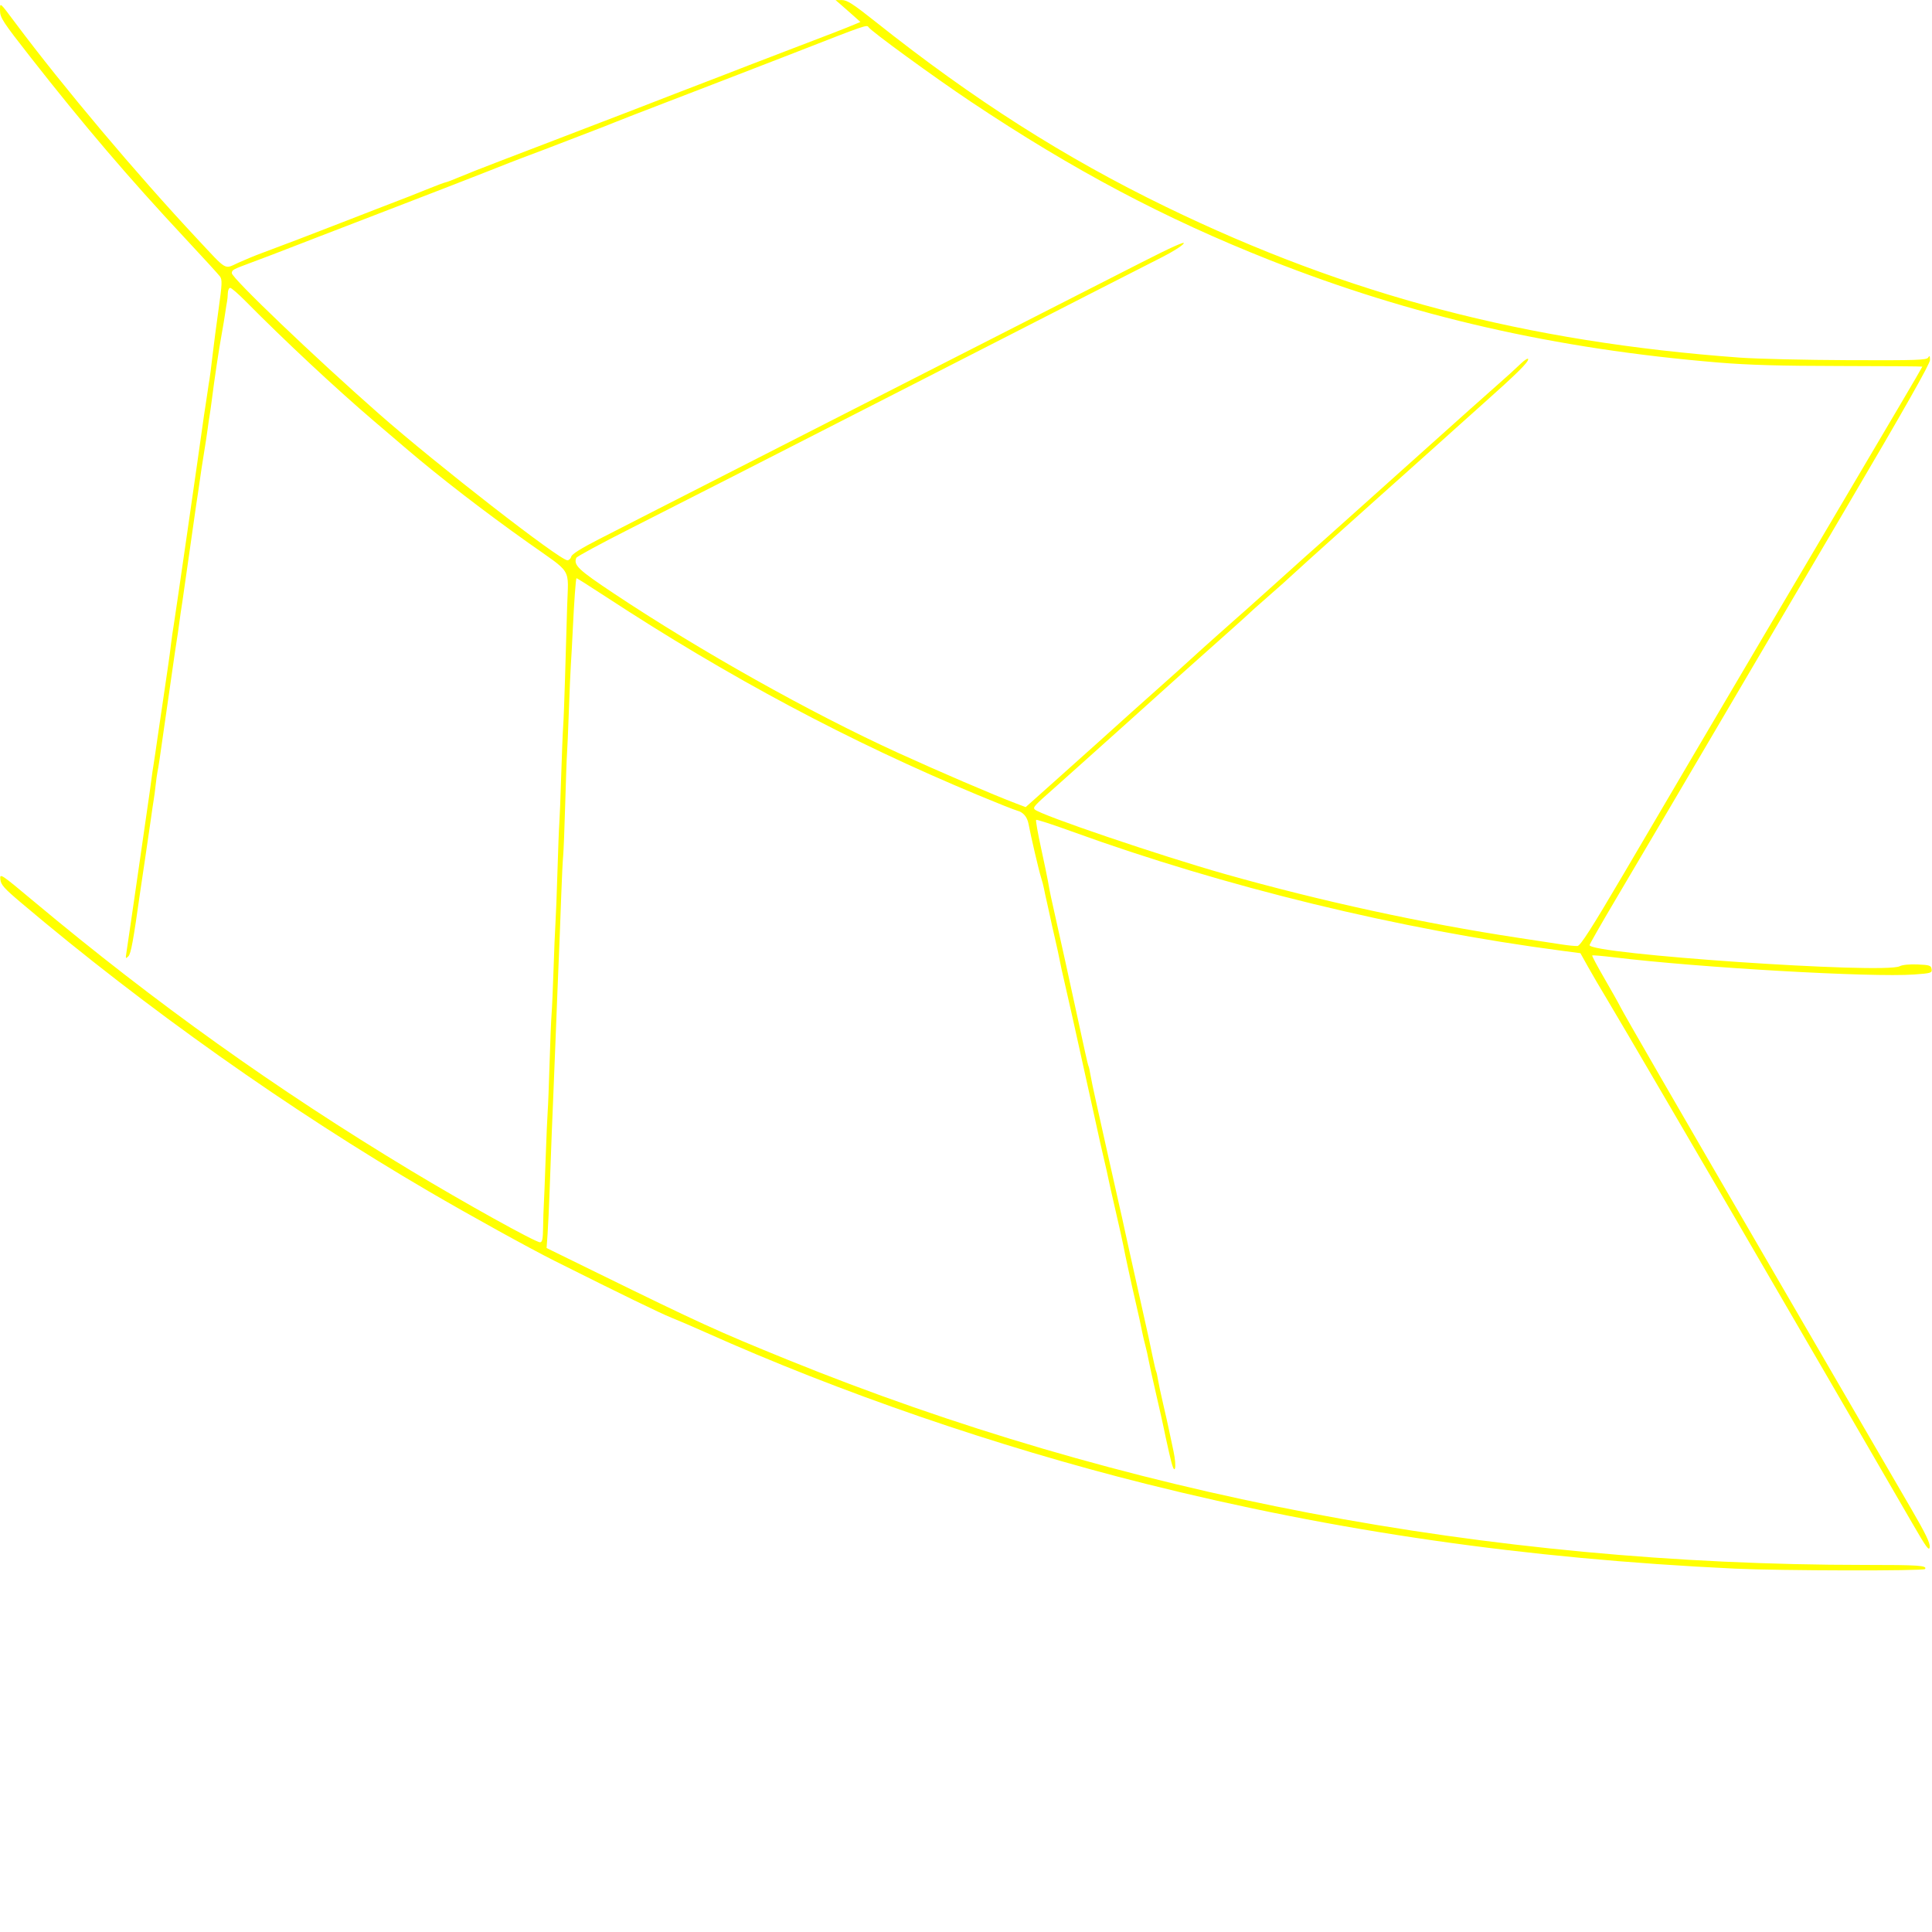
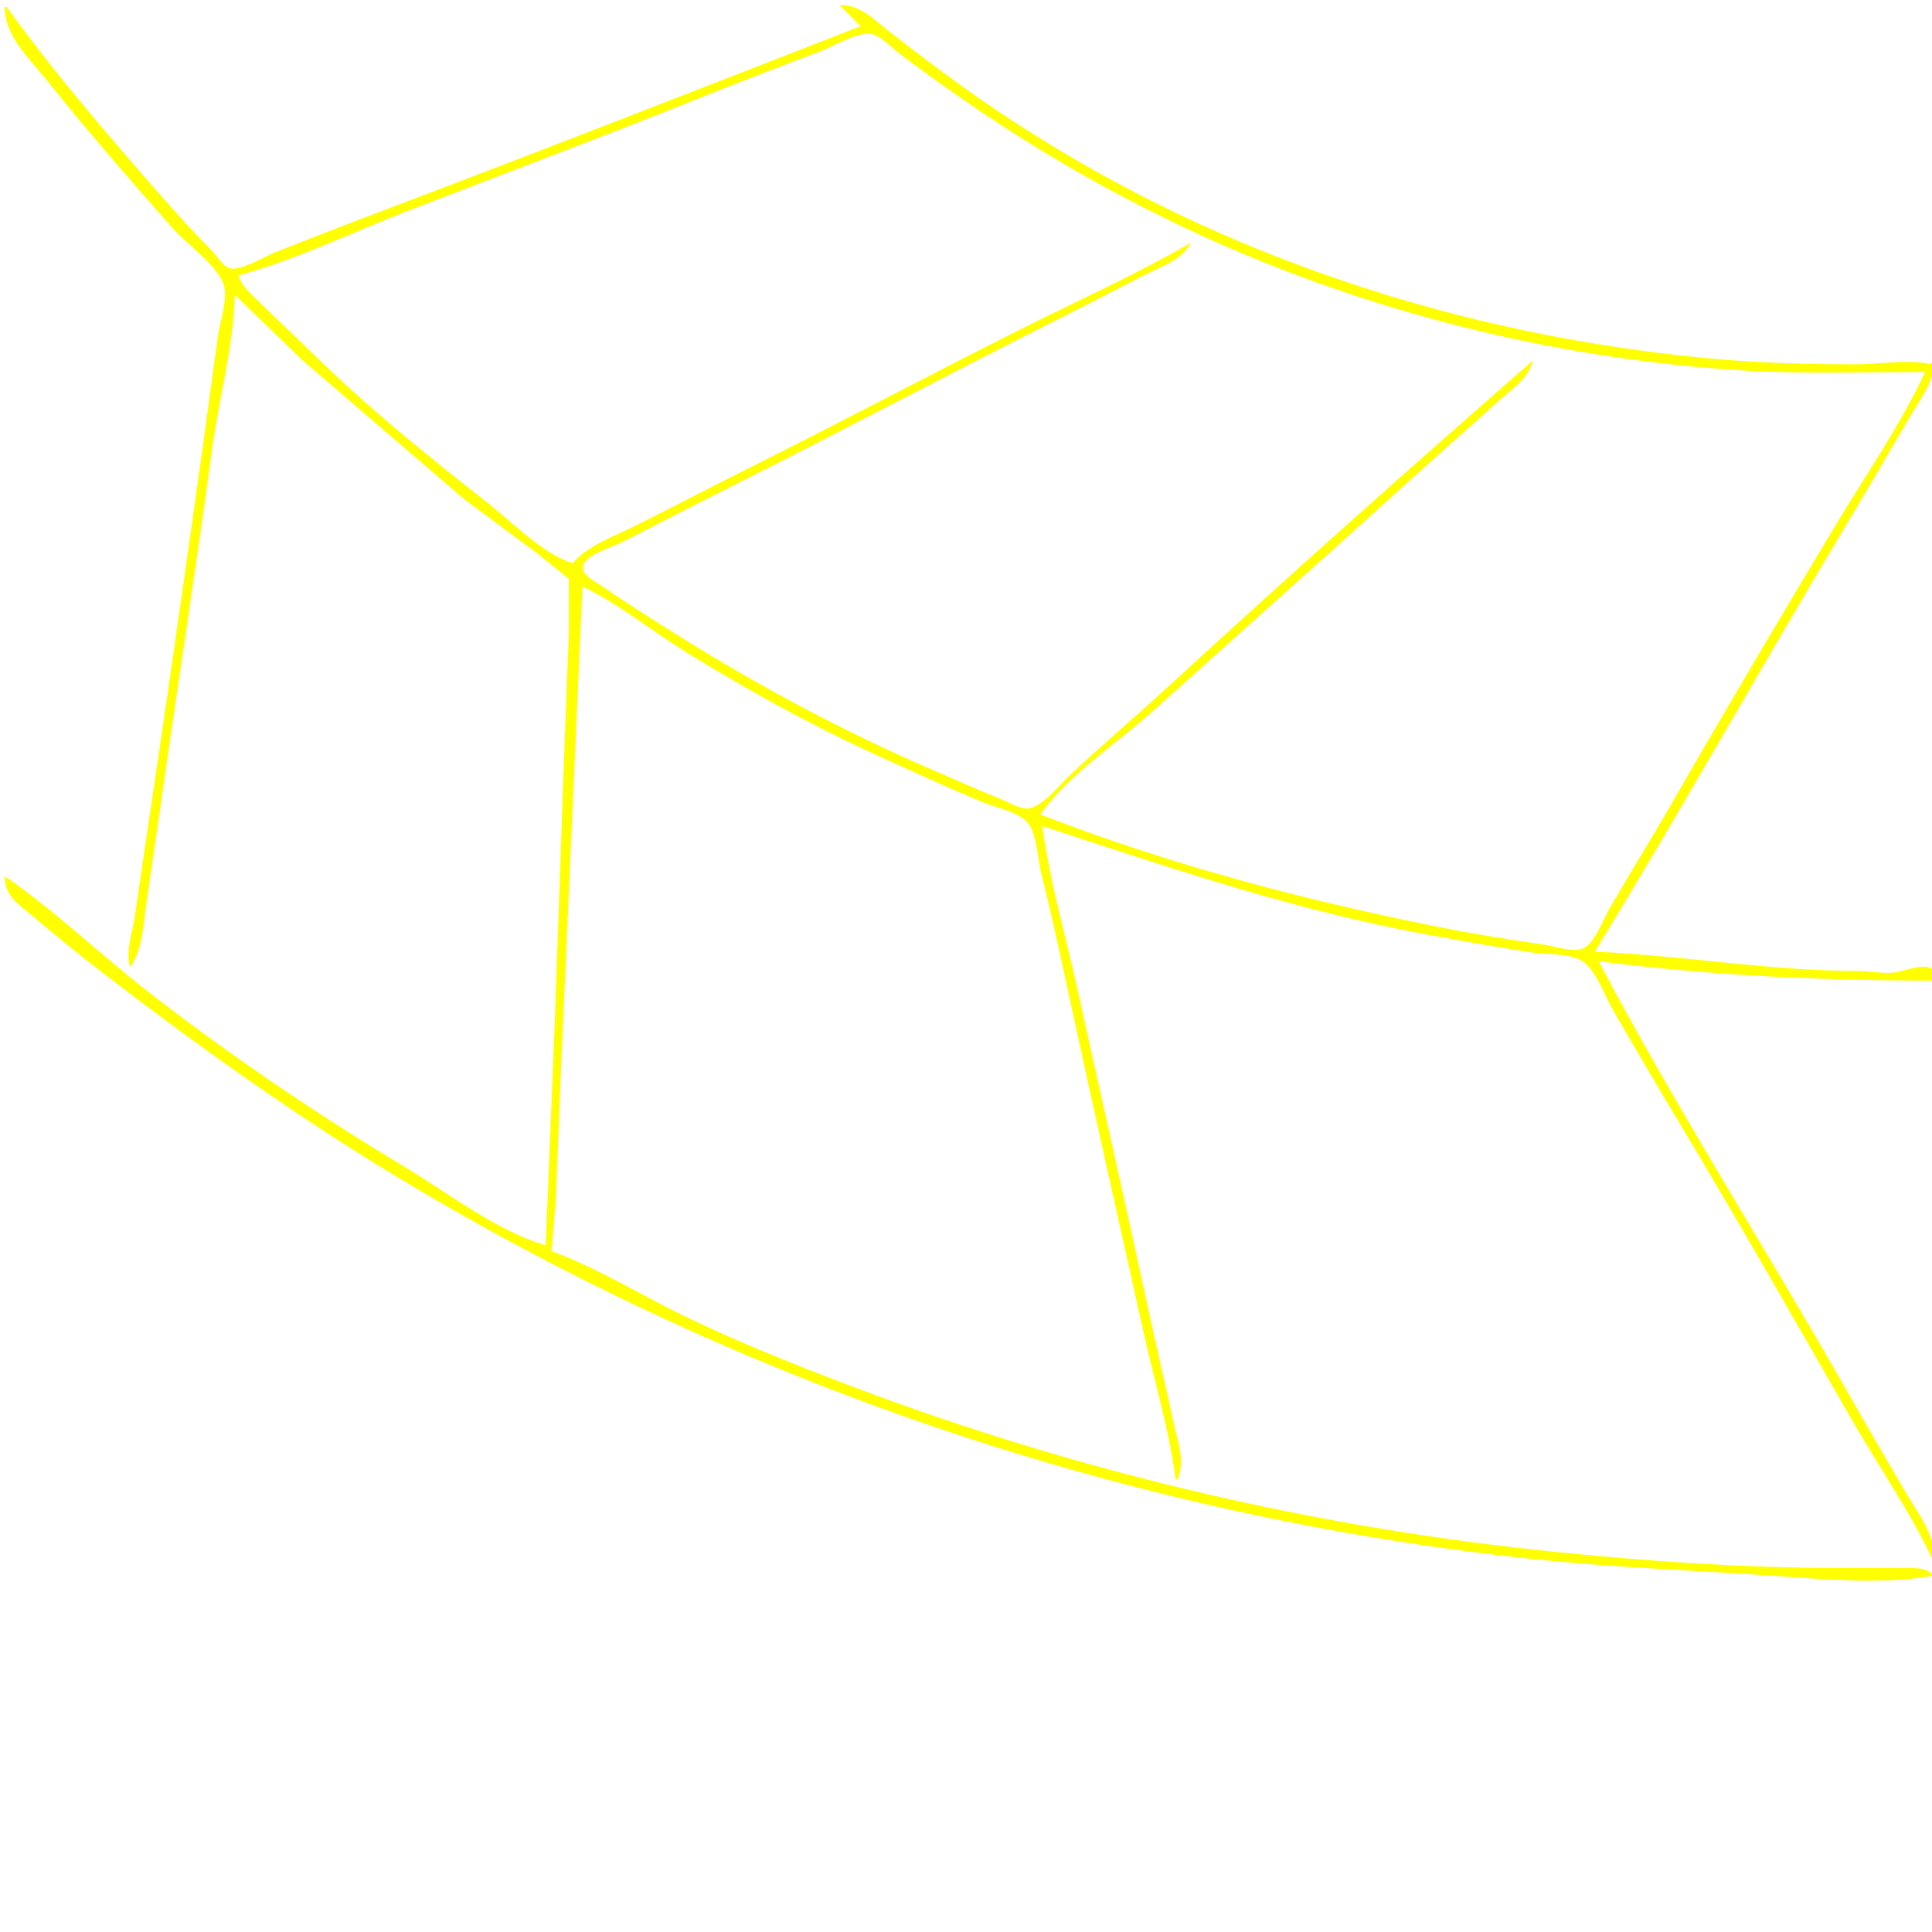
<svg xmlns="http://www.w3.org/2000/svg" version="1.1" id="svg1" width="1333.333" height="1333.333" viewBox="0 0 1333.333 1333.333">
  <defs id="defs1" />
  <g id="g1">
-     <path style="fill:#ffff00" d="m 1197.333,1082.562 c -144.826,-6.831 -274.973,-25.568 -406.667,-58.548 -102.999,-25.794 -211.126,-63.007 -304,-104.626 -7.7,-3.451 -18.2,-7.962 -23.333,-10.025 -7.92,-3.183 -34.588,-16.156 -80.464,-39.142 -17.633,-8.835 -58.463,-31.387 -86.869,-47.981 C 199.864,766.078 100.748,695.918 14.667,623.094 2.726,612.992 0.604,610.6 0.24,606.833 c -0.417,-4.311 0.143,-3.941 23.333,15.445 83.808,70.059 167.094,129.527 259.474,185.27 37.488,22.621 86.392,49.785 89.63,49.785 1.581,0 2.019,-2.124 2.133,-10.333 0.079,-5.683 0.288,-12.433 0.466,-15 0.178,-2.567 0.753,-16.967 1.279,-32 0.526,-15.033 1.174,-30.033 1.441,-33.333 0.267,-3.3 0.839,-18 1.272,-32.667 0.433,-14.667 1.059,-29.967 1.39,-34 0.331,-4.033 0.937,-17.833 1.346,-30.667 0.409,-12.833 1.006,-27.233 1.328,-32 0.322,-4.767 0.947,-20.967 1.39,-36 0.443,-15.033 1.021,-30.033 1.284,-33.333 0.263,-3.3 0.846,-18 1.296,-32.667 0.449,-14.667 1.061,-29.967 1.359,-34 0.298,-4.033 0.878,-19.033 1.289,-33.333 0.411,-14.3 1.064,-36.523 1.451,-49.385 0.83,-27.584 4.199,-22.042 -26.734,-43.966 -30.36,-21.519 -60.958,-45.116 -84,-64.783 -3.667,-3.13 -13.867,-11.835 -22.667,-19.346 -26.208,-22.369 -61.694,-55.506 -88.722,-82.853 -4.893,-4.95 -9.581,-9 -10.42,-9 -0.838,0 -1.57,1.65 -1.626,3.667 -0.056,2.017 -0.293,4.567 -0.526,5.667 -0.233,1.1 -0.812,4.7 -1.286,8 -0.474,3.3 -1.467,9.3 -2.207,13.333 -2.135,11.637 -5.14,31.657 -7.204,48 -0.417,3.3 -1.021,7.5 -1.341,9.333 -0.321,1.833 -0.932,6.033 -1.357,9.333 -0.426,3.3 -1.615,11.1 -2.643,17.333 -1.028,6.233 -2.217,14.033 -2.643,17.333 -0.426,3.3 -1.032,7.5 -1.347,9.333 -0.315,1.833 -0.864,5.433 -1.219,8 -1.105,7.978 -8.777,61.746 -9.513,66.667 -0.384,2.567 -0.934,6.167 -1.224,8 -0.289,1.833 -0.871,6.033 -1.293,9.333 -0.422,3.3 -0.988,7.2 -1.26,8.667 -0.271,1.467 -0.909,5.667 -1.417,9.333 -0.508,3.667 -1.157,8.167 -1.442,10 -0.285,1.833 -2.352,16.233 -4.593,32 -4.87,34.263 -5.263,36.914 -6.013,40.53 -0.32,1.542 -0.908,5.803 -1.306,9.47 -0.399,3.667 -0.992,8.167 -1.319,10 -0.326,1.833 -1.208,7.833 -1.96,13.333 -0.751,5.5 -2.543,17.8 -3.982,27.333 -1.439,9.533 -2.953,19.733 -3.365,22.667 -4.791,34.112 -6.4,42.864 -8.21,44.656 -1.815,1.798 -1.964,1.586 -1.403,-1.989 0.774,-4.932 2.233,-14.864 2.841,-19.333 0.511,-3.758 1.954,-13.642 2.725,-18.667 0.281,-1.833 2.664,-18.333 5.295,-36.667 2.631,-18.333 5.009,-34.833 5.284,-36.667 0.275,-1.833 0.845,-6.033 1.267,-9.333 0.422,-3.3 0.988,-7.2 1.26,-8.667 0.271,-1.467 0.909,-5.667 1.417,-9.333 0.508,-3.667 1.157,-8.167 1.442,-10 0.285,-1.833 1.788,-12.033 3.341,-22.667 1.552,-10.633 3.382,-23.108 4.065,-27.722 0.683,-4.614 1.562,-11.214 1.953,-14.667 0.391,-3.453 1.273,-9.578 1.961,-13.611 0.96,-5.628 17.185,-118.056 20.781,-144 0.356,-2.567 0.905,-6.167 1.22,-8 0.315,-1.833 0.902,-5.757 1.304,-8.72 0.402,-2.963 0.961,-6.579 1.241,-8.036 0.281,-1.457 1.199,-8.633 2.041,-15.947 0.842,-7.314 2.779,-22.142 4.305,-32.951 2.377,-16.843 2.511,-20.016 0.936,-22.188 -1.011,-1.393 -12.119,-13.549 -24.685,-27.013 C 88.82,122.743 58.109,86.754 21.015,39.436 2.021,15.205 0.029,12.167 0.015,7.4 -0.002,1.375 -0.509,0.968 10.735,16 43.703,60.074 94.057,119.861 135.947,164.667 c 21.335,22.82 18.54,21.185 28.503,16.668 4.616,-2.093 11.653,-5.002 15.638,-6.463 10.596,-3.887 39.983,-15.107 54.578,-20.838 6.967,-2.736 18.067,-7.045 24.667,-9.576 21.207,-8.133 27.809,-10.713 37.333,-14.589 5.133,-2.089 10.019,-3.902 10.857,-4.028 0.838,-0.126 5.038,-1.73 9.333,-3.564 4.295,-1.834 16.81,-6.774 27.81,-10.979 11,-4.204 25.1,-9.601 31.333,-11.993 19.894,-7.632 29.132,-11.18 38.017,-14.597 4.767,-1.833 12.713,-4.881 17.658,-6.772 4.945,-1.891 12.592,-4.848 16.992,-6.571 4.4,-1.723 11.9,-4.632 16.667,-6.465 4.767,-1.833 12.567,-4.833 17.333,-6.667 C 487.433,56.4 495.233,53.4 500,51.567 c 4.767,-1.833 12.567,-4.862 17.333,-6.73 4.767,-1.868 18.267,-7.045 30,-11.503 24.102,-9.158 36.869,-14.118 42.561,-16.534 l 3.894,-1.653 -4.561,-4.082 c -2.509,-2.245 -6.361,-5.634 -8.561,-7.531 l -4,-3.449 4.34,-0.042 c 3.554,-0.035 7.781,2.693 23.333,15.057 67.479,53.644 130.248,93.641 200.327,127.649 125.86,61.078 248.378,93.271 396,104.053 11.733,0.857 45.524,1.652 75.09,1.766 47.151,0.182 53.904,-0.045 54.959,-1.846 0.919,-1.569 1.212,-1.164 1.243,1.714 0.028,2.613 -17.81,34.086 -58.19,102.667 -32.027,54.394 -67.037,113.898 -77.8,132.232 -28.459,48.475 -61.012,103.728 -81.063,137.589 -9.637,16.274 -17.683,30.347 -17.881,31.275 -1.318,6.182 203.641,20.179 214.033,14.617 1.788,-0.957 6.809,-1.452 12.313,-1.214 8.287,0.358 9.338,0.706 9.696,3.213 0.376,2.635 -0.38,2.869 -12,3.711 -29.216,2.118 -148.54,-4.707 -207.068,-11.843 -8.067,-0.984 -14.891,-1.564 -15.166,-1.291 -0.274,0.273 3.515,7.41 8.422,15.86 4.907,8.45 9.888,17.325 11.07,19.723 2.251,4.569 38.904,68.015 100.342,173.694 20.038,34.467 47.927,82.467 61.975,106.667 14.049,24.2 31.392,54.033 38.542,66.295 9.575,16.422 12.887,23.266 12.573,25.983 -0.358,3.104 -2.255,0.522 -11.975,-16.295 -6.352,-10.991 -20.081,-34.683 -30.509,-52.649 -10.428,-17.967 -22.265,-38.367 -26.306,-45.333 -23.295,-40.165 -56.827,-97.849 -66.268,-114 -6.002,-10.267 -26.67,-45.667 -45.931,-78.667 -19.26,-33 -38.288,-65.4 -42.283,-72 -3.995,-6.6 -9.634,-16.241 -12.53,-21.425 l -5.266,-9.425 -12.345,-1.617 c -112.54,-14.737 -233.078,-44.066 -338.8,-82.436 -13.083,-4.748 -24.096,-8.324 -24.474,-7.947 -0.377,0.377 1.119,8.973 3.325,19.101 2.206,10.128 4.372,20.515 4.812,23.082 1.324,7.719 1.884,10.368 6.9,32.621 2.65,11.758 5.011,22.355 5.246,23.549 0.236,1.194 1.735,8.094 3.333,15.333 3.875,17.561 7.709,35.122 10.129,46.399 1.09,5.08 2.193,9.58 2.45,10 0.257,0.42 0.812,2.936 1.232,5.591 0.42,2.655 2.24,11.355 4.045,19.333 1.805,7.979 5.735,25.607 8.734,39.174 2.999,13.567 6.303,28.267 7.341,32.667 1.039,4.4 2.577,11.3 3.418,15.333 0.841,4.033 2.355,10.933 3.363,15.333 1.432,6.245 10.925,48.821 13.229,59.333 0.241,1.1 1.423,6.749 2.627,12.553 1.204,5.804 2.404,10.904 2.667,11.333 0.263,0.429 0.815,2.914 1.228,5.521 0.412,2.607 2.009,10.107 3.547,16.667 1.538,6.56 3.349,14.627 4.023,17.927 0.674,3.3 2.11,10.071 3.191,15.046 1.081,4.975 1.519,10.252 0.974,11.727 -0.713,1.929 -1.86,-1.171 -4.088,-11.046 -1.703,-7.55 -3.353,-15.139 -3.666,-16.865 -0.313,-1.726 -2.638,-12.077 -5.167,-23.003 -2.528,-10.926 -4.932,-21.814 -5.341,-24.195 -0.409,-2.382 -1.38,-6.728 -2.158,-9.659 -0.778,-2.93 -1.637,-6.53 -1.909,-8 -0.759,-4.103 -3.178,-15.134 -5.264,-24.005 -2.332,-9.917 -7.12,-32.026 -8.044,-37.138 -0.378,-2.093 -2.741,-12.68 -5.252,-23.529 -2.51,-10.848 -4.821,-21.136 -5.135,-22.862 -0.314,-1.726 -1.502,-7.038 -2.64,-11.805 -1.908,-7.993 -3.563,-15.39 -8.2,-36.667 -2.45,-11.239 -10.209,-46.259 -10.783,-48.667 -0.262,-1.1 -1.659,-7.4 -3.104,-14 -1.445,-6.6 -3.849,-17.195 -5.342,-23.544 -1.493,-6.349 -3.052,-13.454 -3.463,-15.789 -0.411,-2.335 -1.896,-9.168 -3.299,-15.185 -1.403,-6.017 -2.833,-12.412 -3.178,-14.211 -0.345,-1.799 -1.33,-6.271 -2.19,-9.937 -0.86,-3.667 -1.833,-8.167 -2.163,-10 -0.33,-1.833 -1.273,-5.428 -2.095,-7.989 -1.428,-4.447 -6.987,-28.253 -8.565,-36.678 -0.918,-4.903 -3.697,-8.173 -7.826,-9.21 -1.716,-0.431 -14.038,-5.325 -27.384,-10.877 -88.431,-36.786 -171.537,-81.092 -256.563,-136.78 -10.961,-7.179 -20.06,-12.921 -20.22,-12.76 -0.487,0.49 -1.654,16.652 -2.524,34.96 -0.453,9.533 -1.057,20.633 -1.342,24.667 -0.285,4.033 -0.913,18.491 -1.397,32.129 -0.483,13.637 -1.056,26.837 -1.271,29.333 -0.216,2.496 -0.77,18.038 -1.232,34.538 -0.462,16.5 -1.1,32.7 -1.419,36 -0.319,3.3 -0.907,15.3 -1.307,26.667 -0.689,19.58 -1.095,29.86 -2.66,67.333 -0.368,8.8 -0.979,24.4 -1.358,34.667 -0.379,10.267 -0.982,25.267 -1.34,33.333 -0.764,17.224 -1.647,39.939 -2.67,68.667 -0.405,11.367 -1.045,25.009 -1.423,30.315 l -0.687,9.649 35.057,17.191 c 70.675,34.658 82.984,40.277 130.831,59.72 229.885,93.416 483.622,141.787 743.783,141.791 37.514,5e-4 43.185,0.386 41.673,2.833 -0.873,1.412 -99.886,1.208 -131.231,-0.271 z m -76.96,-479.229 c 15.972,-27.133 37.658,-64.033 48.191,-82 10.533,-17.967 33.518,-56.967 51.078,-86.667 17.56,-29.7 41.836,-70.8 53.946,-91.333 12.111,-20.533 29.008,-49.174 37.549,-63.646 8.541,-14.472 15.53,-26.472 15.529,-26.667 -3e-4,-0.195 -25.35,-0.386 -56.333,-0.424 -41.462,-0.051 -63.724,-0.684 -84.333,-2.395 C 1073.132,240.827 974.601,218.332 876.355,179.508 803.838,150.851 740.788,117.443 670,70.167 644.464,53.113 601.092,21.513 599.349,18.691 c -1.077,-1.743 -2.212,-1.351 -48.682,16.82 -4.767,1.864 -12.567,4.889 -17.333,6.722 -15.888,6.111 -24.565,9.467 -36.667,14.181 -6.6,2.571 -24,9.271 -38.667,14.888 -14.667,5.617 -29.667,11.443 -33.333,12.946 -3.667,1.503 -10.267,4.095 -14.667,5.761 -4.4,1.666 -12.2,4.662 -17.333,6.658 -10.691,4.157 -24.234,9.313 -32,12.182 -2.933,1.084 -13.433,5.186 -23.333,9.115 -9.9,3.93 -36.3,14.178 -58.667,22.775 -22.367,8.596 -49.067,18.885 -59.333,22.864 -31.314,12.136 -35.625,13.788 -46.351,17.761 -12.252,4.538 -12.982,4.942 -12.982,7.175 0,3.372 57.197,58.051 101.388,96.926 40.145,35.315 124.917,101.202 130.209,101.202 1.092,0 2.287,-1.154 2.656,-2.566 0.441,-1.688 6.898,-5.748 18.875,-11.869 10.012,-5.117 30.804,-15.746 46.204,-23.621 35.384,-18.093 65.112,-33.259 110.667,-56.459 19.8,-10.084 53.7,-27.374 75.333,-38.423 21.633,-11.049 55.233,-28.184 74.667,-38.076 19.433,-9.893 49.632,-25.283 67.109,-34.201 21.451,-10.946 31.126,-15.287 29.777,-13.361 -1.099,1.569 -7.598,5.689 -14.442,9.156 -16.121,8.165 -77.384,39.465 -109.777,56.086 -13.933,7.149 -40.933,20.952 -60,30.673 -42.706,21.773 -82.825,42.264 -127.333,65.034 -18.7,9.567 -50.419,25.697 -70.486,35.844 -20.067,10.147 -36.782,19.201 -37.144,20.119 -1.985,5.035 1.34,8.184 25.933,24.56 59.494,39.615 135.996,82.532 195.696,109.784 29.316,13.382 65.711,29.008 81.83,35.133 l 6.689,2.542 22.407,-20.009 c 12.324,-11.005 24.507,-21.913 27.074,-24.239 12.335,-11.181 35.243,-31.725 44.721,-40.106 5.805,-5.133 14.476,-12.933 19.269,-17.333 4.792,-4.4 13.459,-12.2 19.26,-17.333 5.8,-5.133 11.881,-10.533 13.511,-12 1.631,-1.467 4.377,-3.885 6.102,-5.373 1.725,-1.489 9.759,-8.689 17.852,-16 14.862,-13.426 32.82,-29.503 37.627,-33.686 2.357,-2.051 18.957,-16.902 26.388,-23.607 1.625,-1.467 7.646,-6.867 13.38,-12 5.734,-5.133 19.79,-17.733 31.237,-28 21.167,-18.985 35.386,-31.673 47.254,-42.164 7.991,-7.064 9.608,-8.536 15.859,-14.431 2.68,-2.527 4.872,-3.807 4.872,-2.844 0,2.246 -8.096,10.231 -31.298,30.867 -10.247,9.114 -19.576,17.471 -20.731,18.571 -1.155,1.1 -6.831,6.2 -12.615,11.333 -5.783,5.133 -11.483,10.233 -12.667,11.333 -1.183,1.1 -4.823,4.36 -8.087,7.244 -3.265,2.884 -10.736,9.553 -16.602,14.819 -5.867,5.266 -17.567,15.744 -26,23.285 -14.287,12.775 -36.374,32.736 -41.292,37.319 -1.18,1.1 -6.623,5.899 -12.094,10.665 -5.471,4.766 -10.247,9.018 -10.614,9.449 -0.625,0.735 -17.293,15.665 -39.912,35.751 -5.451,4.841 -11.231,10.002 -12.843,11.468 -1.612,1.467 -7.612,6.867 -13.333,12 -5.721,5.133 -11.721,10.533 -13.333,12 -1.612,1.467 -7.352,6.618 -12.755,11.447 -5.403,4.829 -16.424,14.703 -24.49,21.942 -8.067,7.239 -16.403,14.688 -18.524,16.553 -13.609,11.964 -14.78,13.252 -13.36,14.689 3.756,3.802 86.578,31.92 131.271,44.565 66.372,18.78 136.339,33.99 202.613,44.048 12.1,1.836 25.6,3.895 30,4.576 4.4,0.681 9.2,1.15 10.667,1.042 2.026,-0.149 9.645,-12.051 31.707,-49.529 z" id="path1" />
+     <path style="fill:#ffff00;stroke:none" d="m 3.318,4.75 h 1.333 C 38.528,51.875 76.709,95.835 114.938,139.416 c 10.026,11.43 20.412,22.452 31.027,33.333 3.469,3.557 7.79,11.116 12.807,12.451 7.213,1.918 24.264,-8.355 31.213,-11.117 26.998,-10.732 54.153,-21.175 81.333,-31.435 C 379.16,101.936 486.514,59.767 593.984,18.083 L 579.318,3.416 c 14.437,0.011 22.487,8.969 33.353,17.493 16.607,13.029 33.52,25.783 50.647,38.115 58.111,41.842 122.127,77.864 188,105.925 104.42,44.482 213.759,71.452 326.667,82.241 34.057,3.254 68.435,4.226 102.667,4.226 16.339,0 36.269,-3.745 52,0 l 1.333,-4 h 1.333 c -0.045,15.755 -10.233,28.124 -17.899,41.333 -15.274,26.317 -30.736,52.56 -46.367,78.667 -57.489,96.012 -111.973,193.887 -170.4,289.333 60.616,2.603 120.449,13.333 181.333,13.333 7.939,0 16.149,1.787 24,1.251 9.771,-0.667 30.093,-11.835 30.667,5.416 -78.227,0 -155.699,-3.522 -233.333,-13.333 53.034,100.688 114.772,197.086 171.041,296 13.711,24.103 27.627,48.144 41.763,72 8.644,14.587 19.194,27.933 19.195,45.333 h -1.333 c -15.71,-33.609 -37.725,-65.149 -56.2,-97.333 -39.125,-68.162 -78.036,-136.606 -118.467,-204 -15.636,-26.063 -31.096,-52.359 -46.288,-78.667 -5.392,-9.337 -11.727,-27.355 -20.817,-33.349 -8.836,-5.826 -26.521,-4.628 -36.895,-6.323 -29.414,-4.806 -58.768,-9.671 -88,-15.528 -85.152,-17.061 -165.712,-44.647 -248,-71.467 5.171,38.4 16.452,76.81 24.767,114.667 15.722,71.58 32.049,143.03 47.512,214.667 5.956,27.592 12.476,55.067 18.387,82.667 2.746,12.82 8.195,26.099 2.667,38.667 h -1.333 c -4.386,-33.964 -14.715,-67.896 -22.101,-101.333 -16.492,-74.668 -33.484,-149.25 -49.619,-224 -6.725,-31.158 -13.385,-62.413 -21.115,-93.333 -2.436,-9.746 -2.681,-26.483 -9.25,-34.3 -6.396,-7.612 -22.271,-10.498 -31.248,-14.265 -25.133,-10.546 -49.906,-21.81 -74.667,-33.179 -44.767,-20.556 -88.805,-44.884 -130.667,-70.821 -23.22,-14.387 -46.073,-33.081 -70.667,-44.767 l -14.547,326.667 -3.893,97.333 -2.893,34.667 c 31.439,11.441 61.822,30.387 92,44.989 38.038,18.405 77.808,34.203 117.333,49.111 155.772,58.755 319.683,97.111 485.333,113.675 64.23,6.422 128.759,10.892 193.333,10.892 15.555,0 31.112,-0.074 46.667,0 6.351,0.031 14.941,-0.436 18.667,5.332 -33.976,6.308 -74.981,2.472 -109.333,0.119 -56.572,-3.874 -112.818,-5.848 -169.333,-11.898 C 781.221,1046.292 514.264,956.38 277.984,814.616 204.494,770.523 135.167,720.843 67.318,668.591 51.892,656.712 36.94,644.208 21.984,631.745 12.212,623.602 3.366,618.325 3.318,604.75 37.771,628.308 68.956,658.491 101.984,684.184 c 56.38,43.858 116.093,84.356 177.333,121.099 29.859,17.915 63.748,44.44 97.333,54.134 l 6.614,-164 5.505,-158.667 3.881,-101.333 -0.037,-35.946 -21.296,-17.185 -50.667,-37.539 -112,-96.222 -46.667,-45.107 c -0.727,35.234 -10.911,71.686 -15.623,106.667 -9.95,73.864 -21.385,147.558 -32.015,221.333 -4.356,30.23 -8.66,60.451 -13.133,90.667 -2.336,15.777 -2.411,31.761 -11.228,45.333 -3.734,-9.154 1.632,-24.979 3.028,-34.667 4.037,-28.014 8.258,-56.002 12.402,-84 12.161,-82.157 23.948,-164.399 35.41,-246.667 3.281,-23.546 6.326,-47.157 9.73,-70.667 1.405,-9.703 6.277,-23.709 4.286,-33.333 -2.803,-13.55 -26.029,-29.667 -35.143,-40 C 89.944,124.348 60.436,90.62 32.386,55.416 20.191,40.111 3.32,25.18 3.318,4.75 M 395.318,388.75 c 9.674,-12.038 28.991,-18.824 42.667,-25.663 28.103,-14.053 55.898,-28.616 84,-42.667 60.705,-30.352 120.721,-62.153 181.333,-92.674 39.42,-19.85 80.559,-38.088 118.667,-60.33 -6.256,11.587 -18.043,15.344 -29.333,21.004 -19.63,9.841 -39.016,20.166 -58.667,29.992 -78.136,39.068 -155.211,80.28 -233.333,119.342 -24.091,12.045 -47.902,24.609 -72,36.658 -6.267,3.134 -22.987,8.163 -25.836,14.857 -3.002,7.052 8.111,12.065 12.503,15.103 17.003,11.761 34.49,22.795 52,33.778 56.487,35.428 116.115,67.224 177.333,93.641 15.532,6.702 30.956,13.607 46.667,19.892 5.178,2.071 12.961,7.012 18.667,6.225 9.775,-1.348 22.328,-17.331 29.333,-23.858 22.306,-20.783 45.558,-40.548 68,-61.186 82.412,-75.788 166.351,-150.454 250.667,-224.114 -3.021,12.558 -14.86,19.809 -24,28.1 -21.215,19.243 -42.785,38.091 -64,57.333 -57.521,52.172 -115.611,103.724 -173.333,155.675 -25.059,22.554 -59.242,44.653 -78.667,72.225 89.09,34.555 181.073,58.883 274.667,77.6 23.86,4.771 47.92,8.625 72,12.095 7.449,1.073 20.61,5.624 27.753,2.815 8.043,-3.163 13.996,-20.025 18.146,-27.176 14.773,-25.455 30.315,-50.476 44.967,-76 36.191,-63.042 73.334,-125.666 110.734,-188 20.895,-34.825 45.225,-69.879 62.4,-106.667 -44.123,0 -87.871,1.569 -132,-1.453 -127.305,-8.718 -253.317,-40.354 -369.333,-93.625 -55.219,-25.355 -108.617,-55.793 -158.667,-90.289 -16.259,-11.206 -32.256,-22.534 -48,-34.46 -5.435,-4.117 -13.024,-12.713 -20,-13.582 -9.761,-1.216 -25.526,8.724 -34.667,12.143 -29.886,11.178 -59.707,22.751 -89.333,34.6 -65.026,26.007 -130.7,50.454 -196,75.748 -38.056,14.741 -76.637,33.508 -116,44.252 2.201,7.843 9.046,13.046 14.667,18.667 11.797,11.797 24.143,22.975 36,34.672 37.852,37.341 79.524,70.944 121.333,103.715 17.206,13.486 37.621,34.895 58.667,41.613 m 662.667,-141.333 1.333,1.333 z" id="path1" />
  </g>
</svg>
